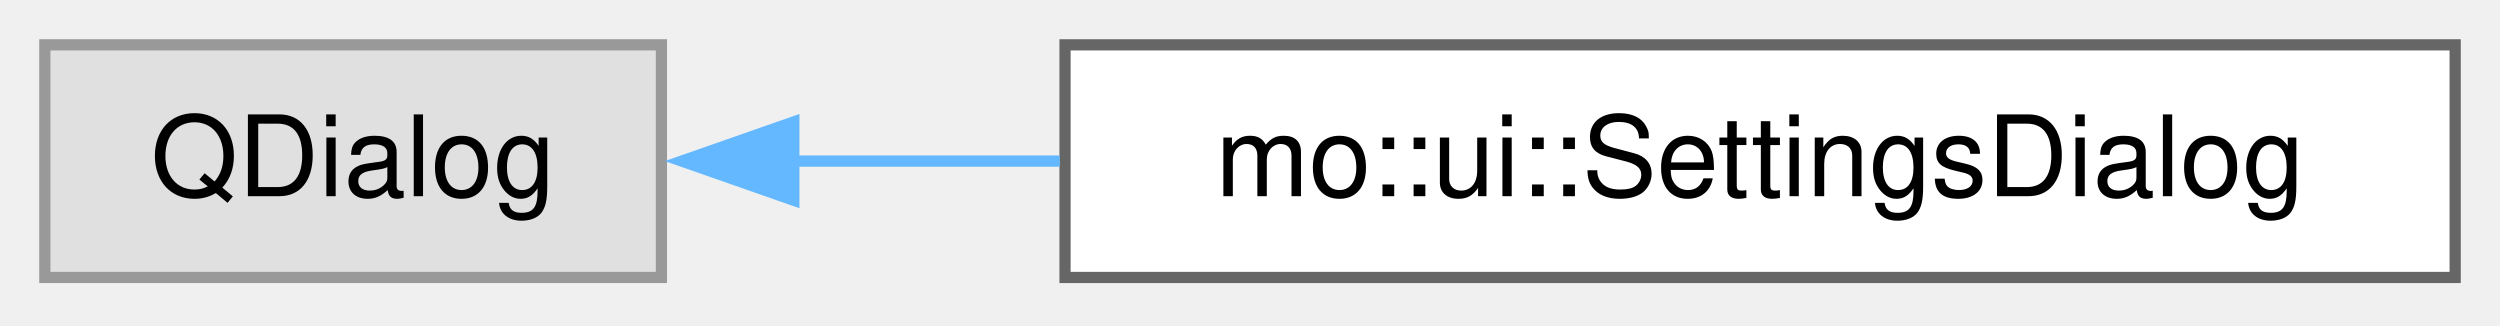
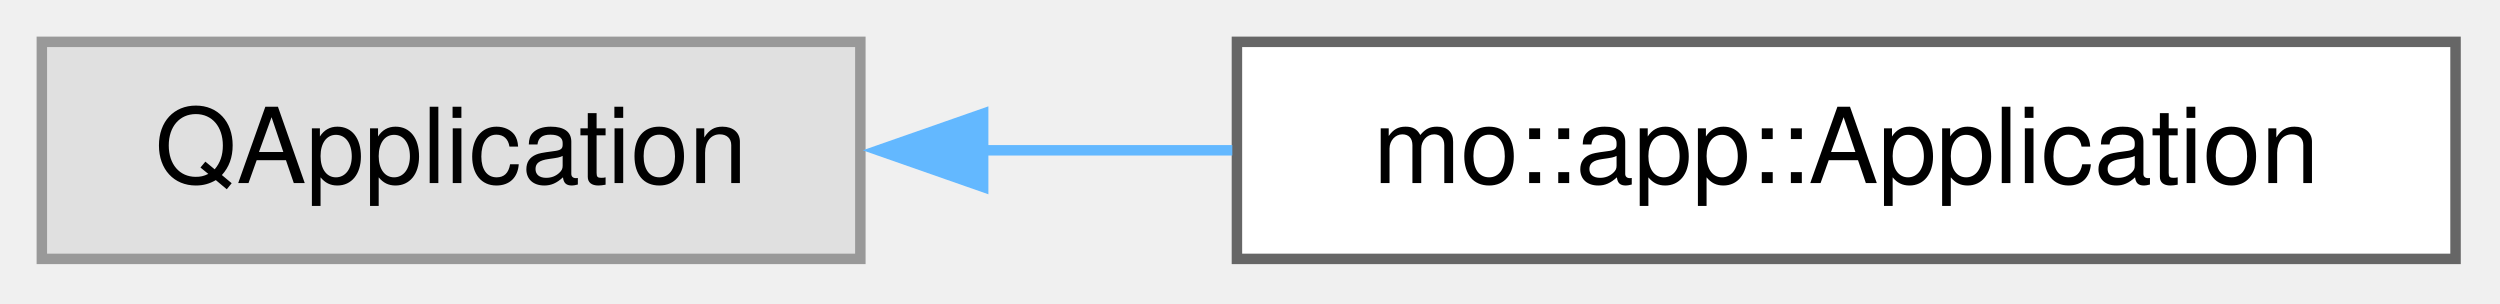
- <svg xmlns="http://www.w3.org/2000/svg" xmlns:xlink="http://www.w3.org/1999/xlink" width="223pt" height="29pt" viewBox="0.00 0.00 223.00 29.00">
+ <svg xmlns="http://www.w3.org/2000/svg" xmlns:xlink="http://www.w3.org/1999/xlink" width="239pt" height="29pt" viewBox="0.00 0.00 239.00 29.00">
  <g id="graph0" class="graph" transform="scale(1 1) rotate(0) translate(4 24.75)">
    <g id="Node000000" class="node">
      <g id="a_Node000000">
        <a xlink:title=" ">
-           <polygon fill="#e0e0e0" stroke="#999999" points="55,-20.75 0,-20.75 0,0 55,0 55,-20.75" />
-           <text xml:space="preserve" text-anchor="middle" x="27.5" y="-7.25" font-family="Helvetica,sans-Serif" font-size="10.00">QDialog</text>
+           <polygon fill="#e0e0e0" stroke="#999999" points="78.25,-20.75 0,-20.75 0,0 78.25,0 78.25,-20.75" />
+           <text xml:space="preserve" text-anchor="middle" x="39.12" y="-7.25" font-family="Helvetica,sans-Serif" font-size="10.00">QApplication</text>
        </a>
      </g>
    </g>
    <g id="Node000001" class="node">
      <g id="a_Node000001">
-         <a xlink:href="classmo_1_1ui_1_1SettingsDialog.html" target="_top" xlink:title=" ">
-           <polygon fill="white" stroke="#666666" points="215,-20.75 91,-20.75 91,0 215,0 215,-20.75" />
-           <text xml:space="preserve" text-anchor="middle" x="153" y="-7.25" font-family="Helvetica,sans-Serif" font-size="10.00">mo::ui::SettingsDialog</text>
+         <a xlink:href="classmo_1_1app_1_1Application.html" target="_top" xlink:title=" ">
+           <polygon fill="white" stroke="#666666" points="230.75,-20.75 114.25,-20.75 114.25,0 230.75,0 230.75,-20.75" />
+           <text xml:space="preserve" text-anchor="middle" x="172.5" y="-7.25" font-family="Helvetica,sans-Serif" font-size="10.00">mo::app::Application</text>
        </a>
      </g>
    </g>
-     <g id="edge2_Node000000_Node000001" class="edge">
-       <g id="a_edge2_Node000000_Node000001">
+     <g id="edge1_Node000000_Node000001" class="edge">
+       <g id="a_edge1_Node000000_Node000001">
        <a xlink:title=" ">
-           <path fill="none" stroke="#63b8ff" d="M66.67,-10.38C74.26,-10.38 82.4,-10.38 90.53,-10.38" />
-           <polygon fill="#63b8ff" stroke="#63b8ff" points="66.81,-6.88 56.81,-10.38 66.81,-13.88 66.81,-6.88" />
+           <path fill="none" stroke="#63b8ff" d="M89.99,-10.38C97.77,-10.38 105.87,-10.38 113.81,-10.38" />
+           <polygon fill="#63b8ff" stroke="#63b8ff" points="89.99,-6.88 79.99,-10.38 89.99,-13.88 89.99,-6.88" />
        </a>
      </g>
    </g>
  </g>
</svg>
